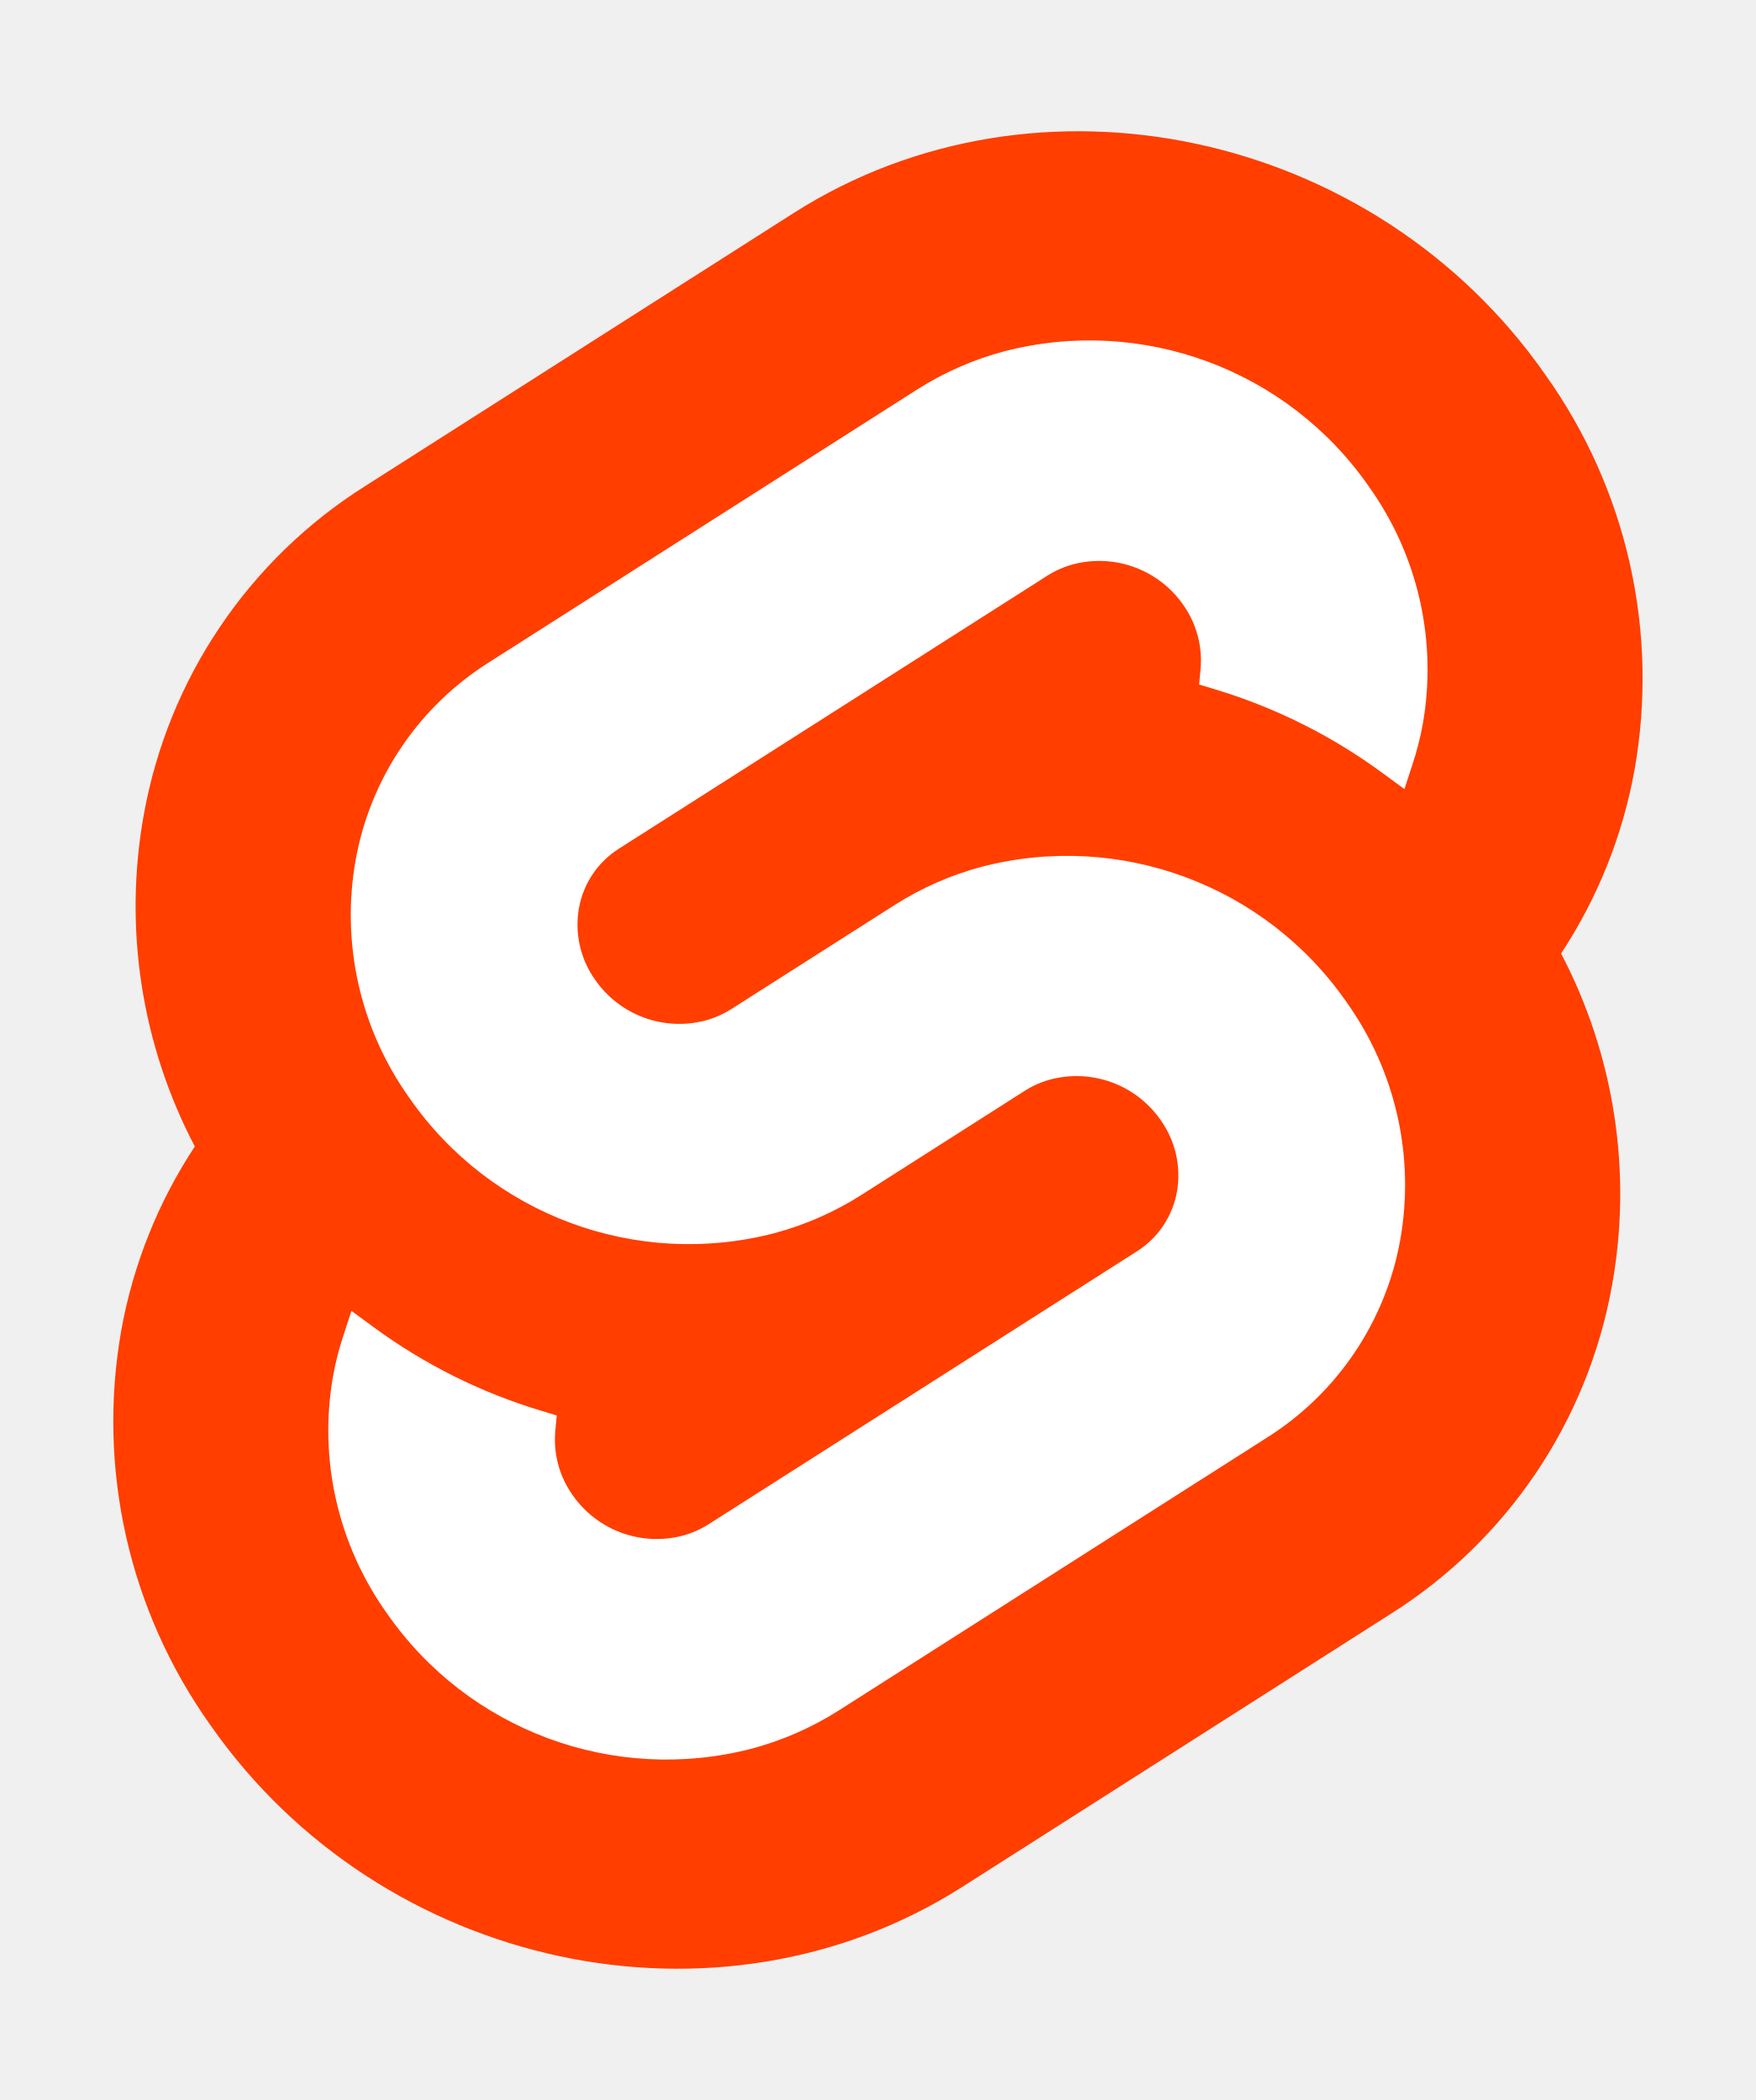
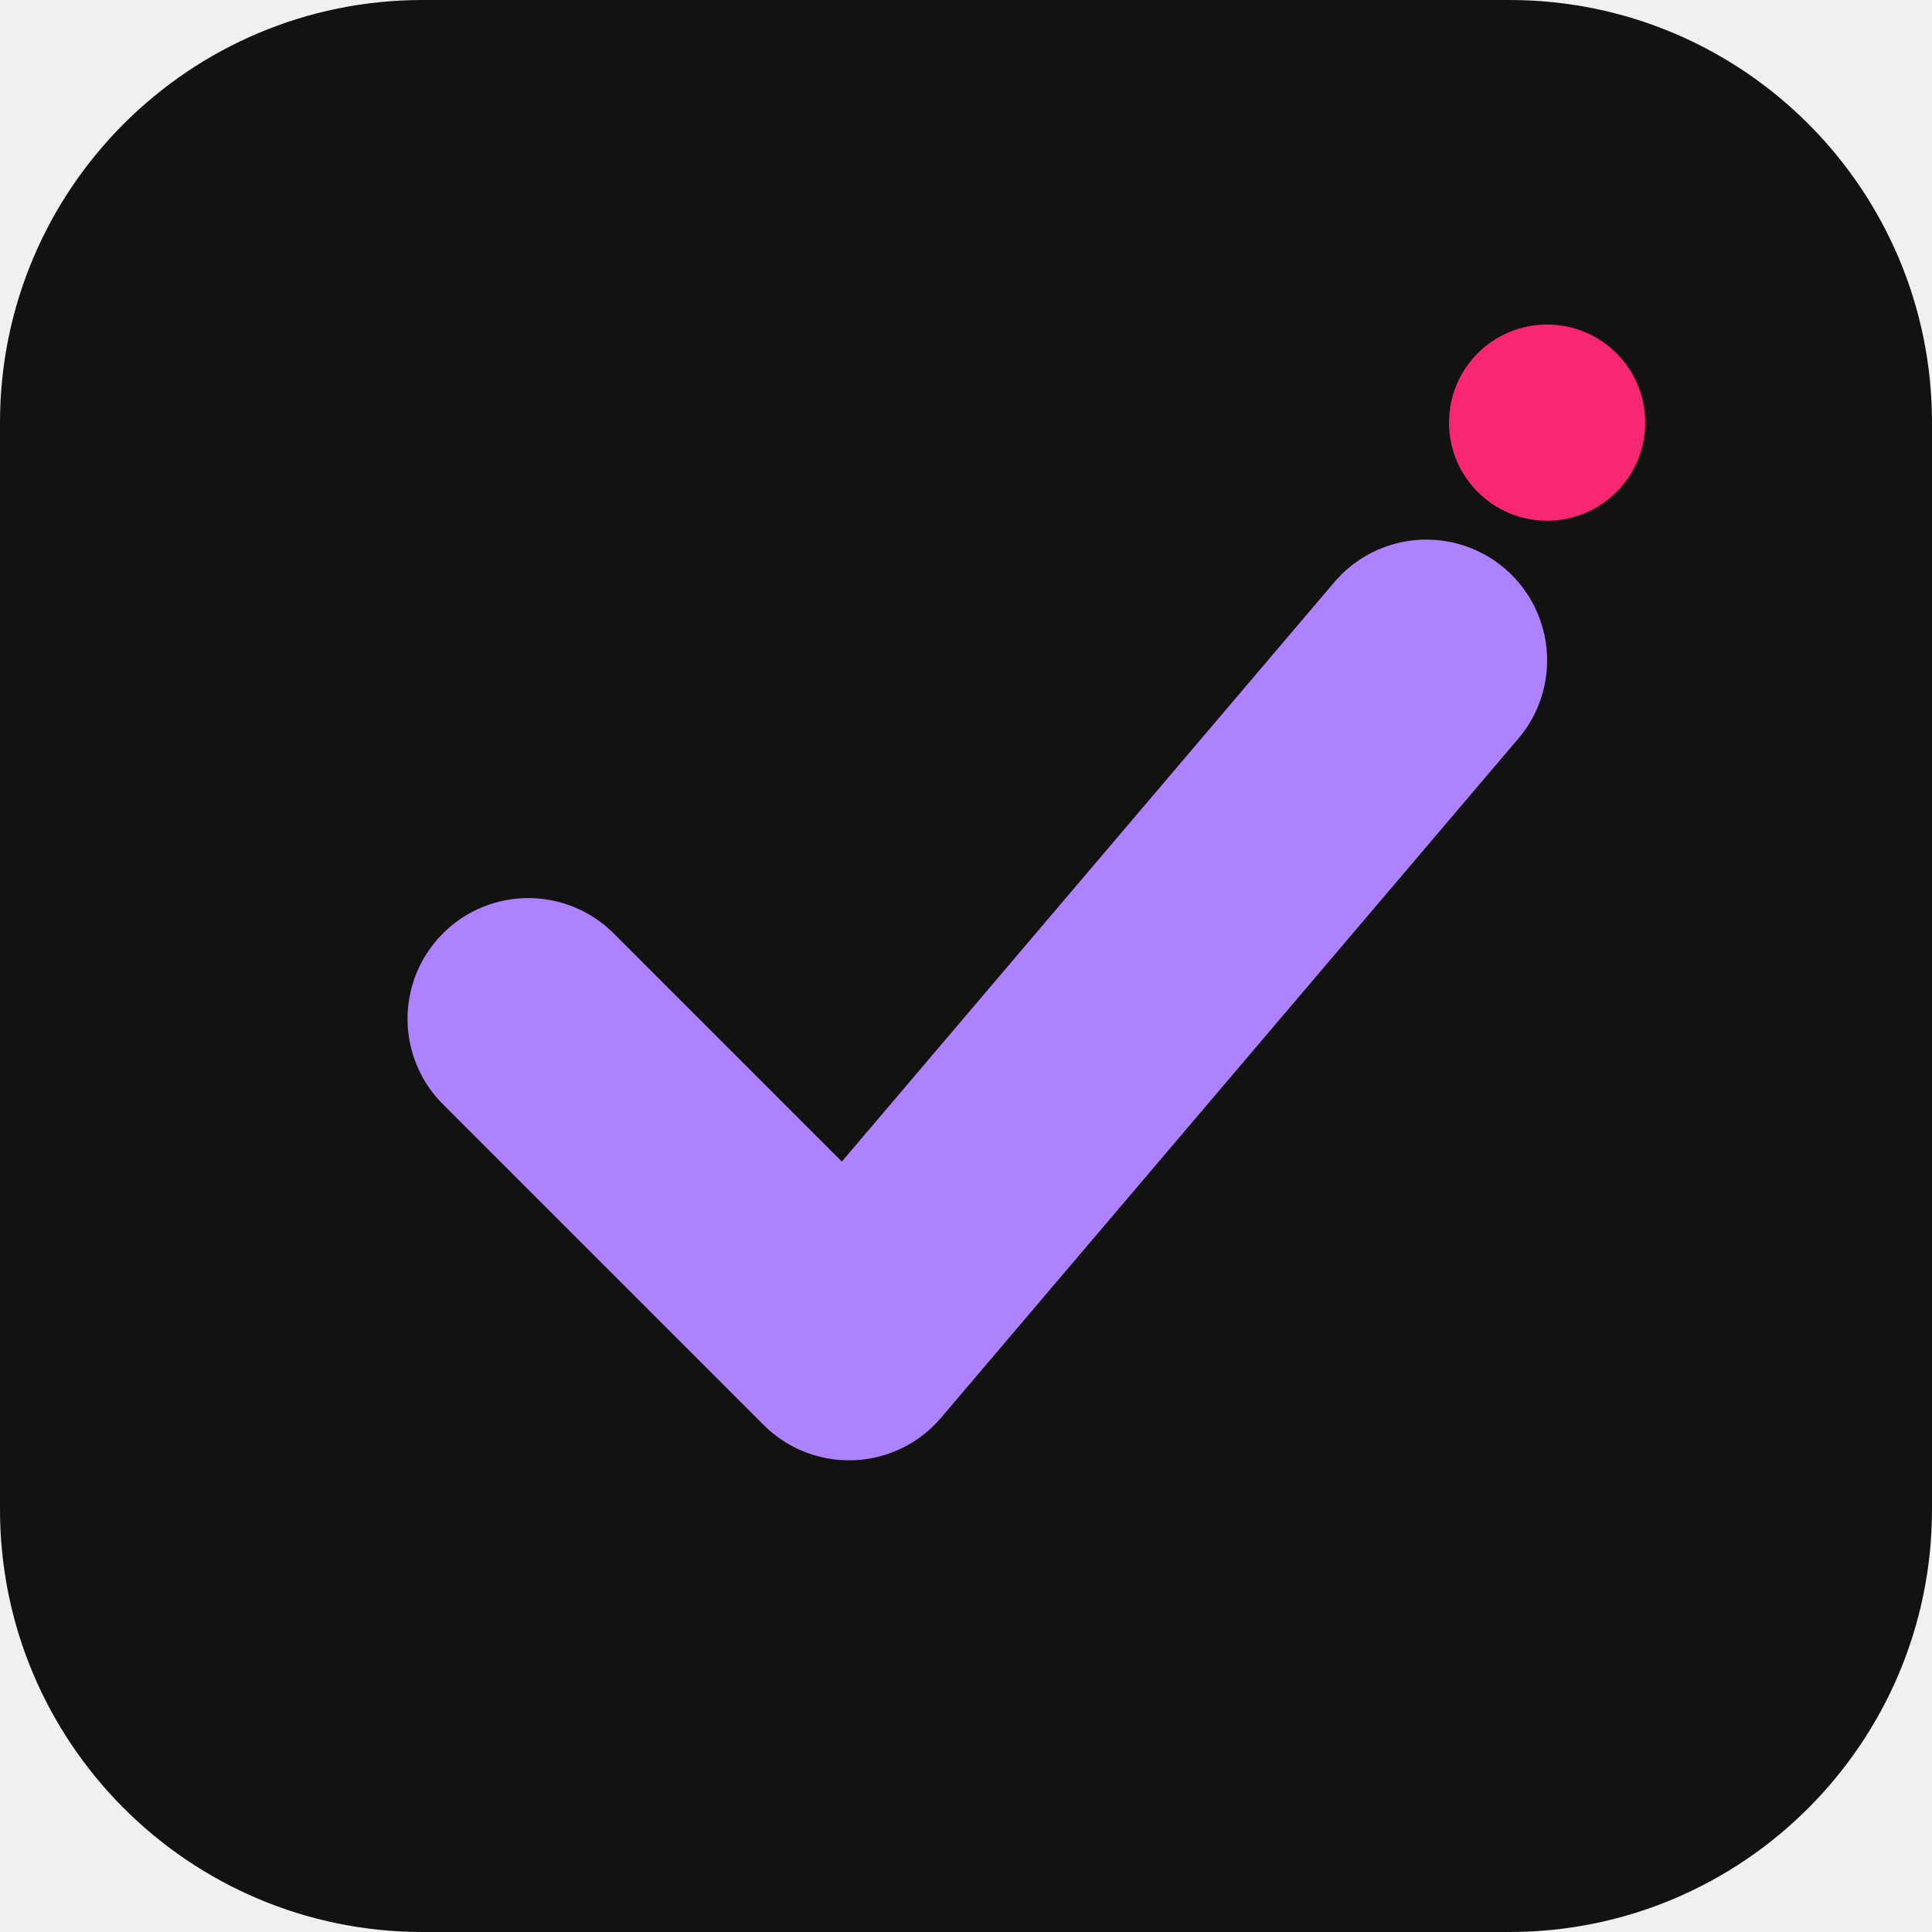
- <svg xmlns="http://www.w3.org/2000/svg" width="107" height="128" viewBox="0 0 107 128">
-   <path d="M94.157 22.819c-10.4-14.885-30.94-19.297-45.792-9.835L22.282 29.608A29.92 29.92 0 0 0 8.764 49.65a31.5 31.5 0 0 0 3.108 20.231 30 30 0 0 0-4.477 11.183 31.9 31.9 0 0 0 5.448 24.116c10.402 14.887 30.942 19.297 45.791 9.835l26.083-16.624A29.92 29.92 0 0 0 98.235 78.35a31.53 31.53 0 0 0-3.105-20.232 30 30 0 0 0 4.474-11.182 31.88 31.88 0 0 0-5.447-24.116" style="fill:#ff3e00" />
-   <path d="M45.817 106.582a20.72 20.72 0 0 1-22.237-8.243 19.17 19.17 0 0 1-3.277-14.503 18 18 0 0 1 .624-2.435l.49-1.498 1.337.981a33.6 33.6 0 0 0 10.203 5.098l.97.294-.09.968a5.85 5.85 0 0 0 1.052 3.878 6.24 6.24 0 0 0 6.695 2.485 5.8 5.8 0 0 0 1.603-.704L69.27 76.28a5.43 5.43 0 0 0 2.45-3.631 5.8 5.8 0 0 0-.987-4.371 6.24 6.24 0 0 0-6.698-2.487 5.7 5.7 0 0 0-1.6.704l-9.953 6.345a19 19 0 0 1-5.296 2.326 20.72 20.72 0 0 1-22.237-8.243 19.17 19.17 0 0 1-3.277-14.502 17.99 17.99 0 0 1 8.13-12.052l26.081-16.623a19 19 0 0 1 5.3-2.329 20.72 20.72 0 0 1 22.237 8.243 19.17 19.17 0 0 1 3.277 14.503 18 18 0 0 1-.624 2.435l-.49 1.498-1.337-.98a33.6 33.6 0 0 0-10.203-5.1l-.97-.294.09-.968a5.86 5.86 0 0 0-1.052-3.878 6.24 6.24 0 0 0-6.696-2.485 5.8 5.8 0 0 0-1.602.704L37.73 51.72a5.42 5.42 0 0 0-2.449 3.63 5.79 5.79 0 0 0 .986 4.372 6.24 6.24 0 0 0 6.698 2.486 5.8 5.8 0 0 0 1.602-.704l9.952-6.342a19 19 0 0 1 5.295-2.328 20.72 20.72 0 0 1 22.237 8.242 19.17 19.17 0 0 1 3.277 14.503 18 18 0 0 1-8.13 12.053l-26.081 16.622a19 19 0 0 1-5.3 2.328" style="fill:#fff" />
+ <svg xmlns="http://www.w3.org/2000/svg" viewBox="0 0 512 512" width="512" height="512">
+   <rect width="512" height="512" rx="112" fill="#121310" />
+   <g transform="translate(0 0) scale(1)">
+     <path d="M140 270 L225 355 L378 175" fill="none" stroke="#ae81ff" stroke-width="64" stroke-linecap="round" stroke-linejoin="round" />
+     <circle cx="410" cy="112" r="26" fill="#f92672" />
+   </g>
</svg>
